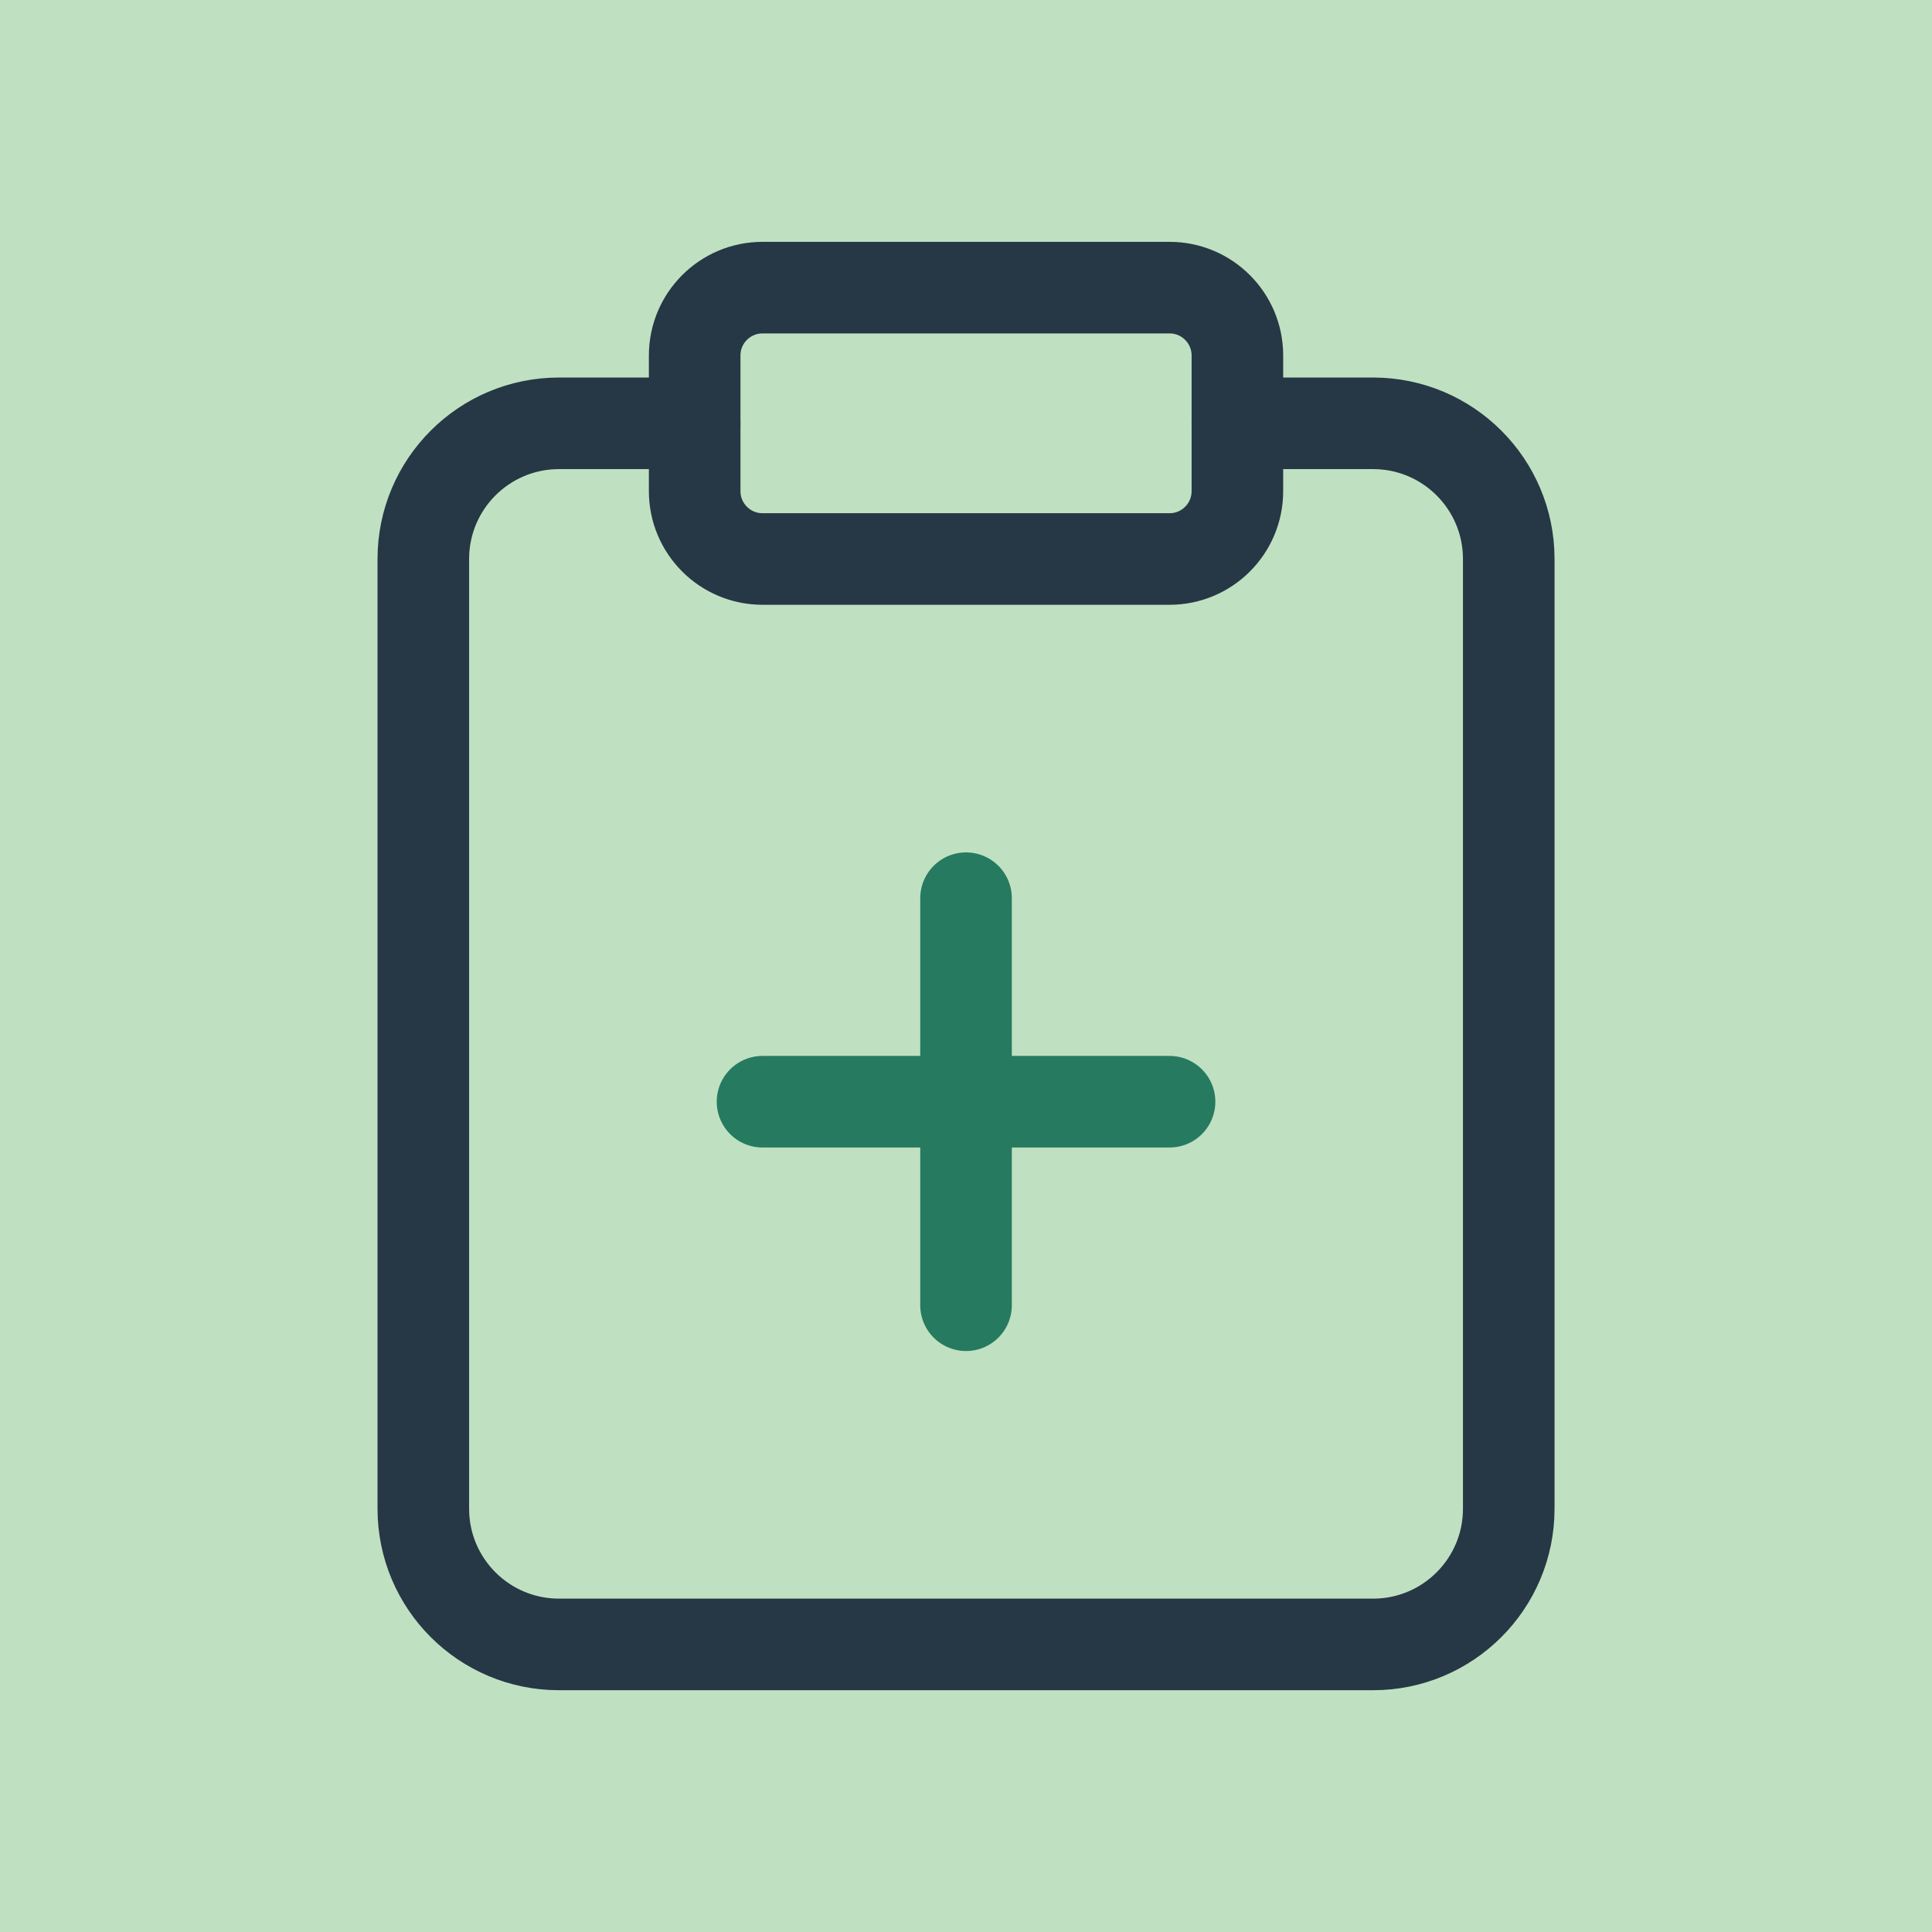
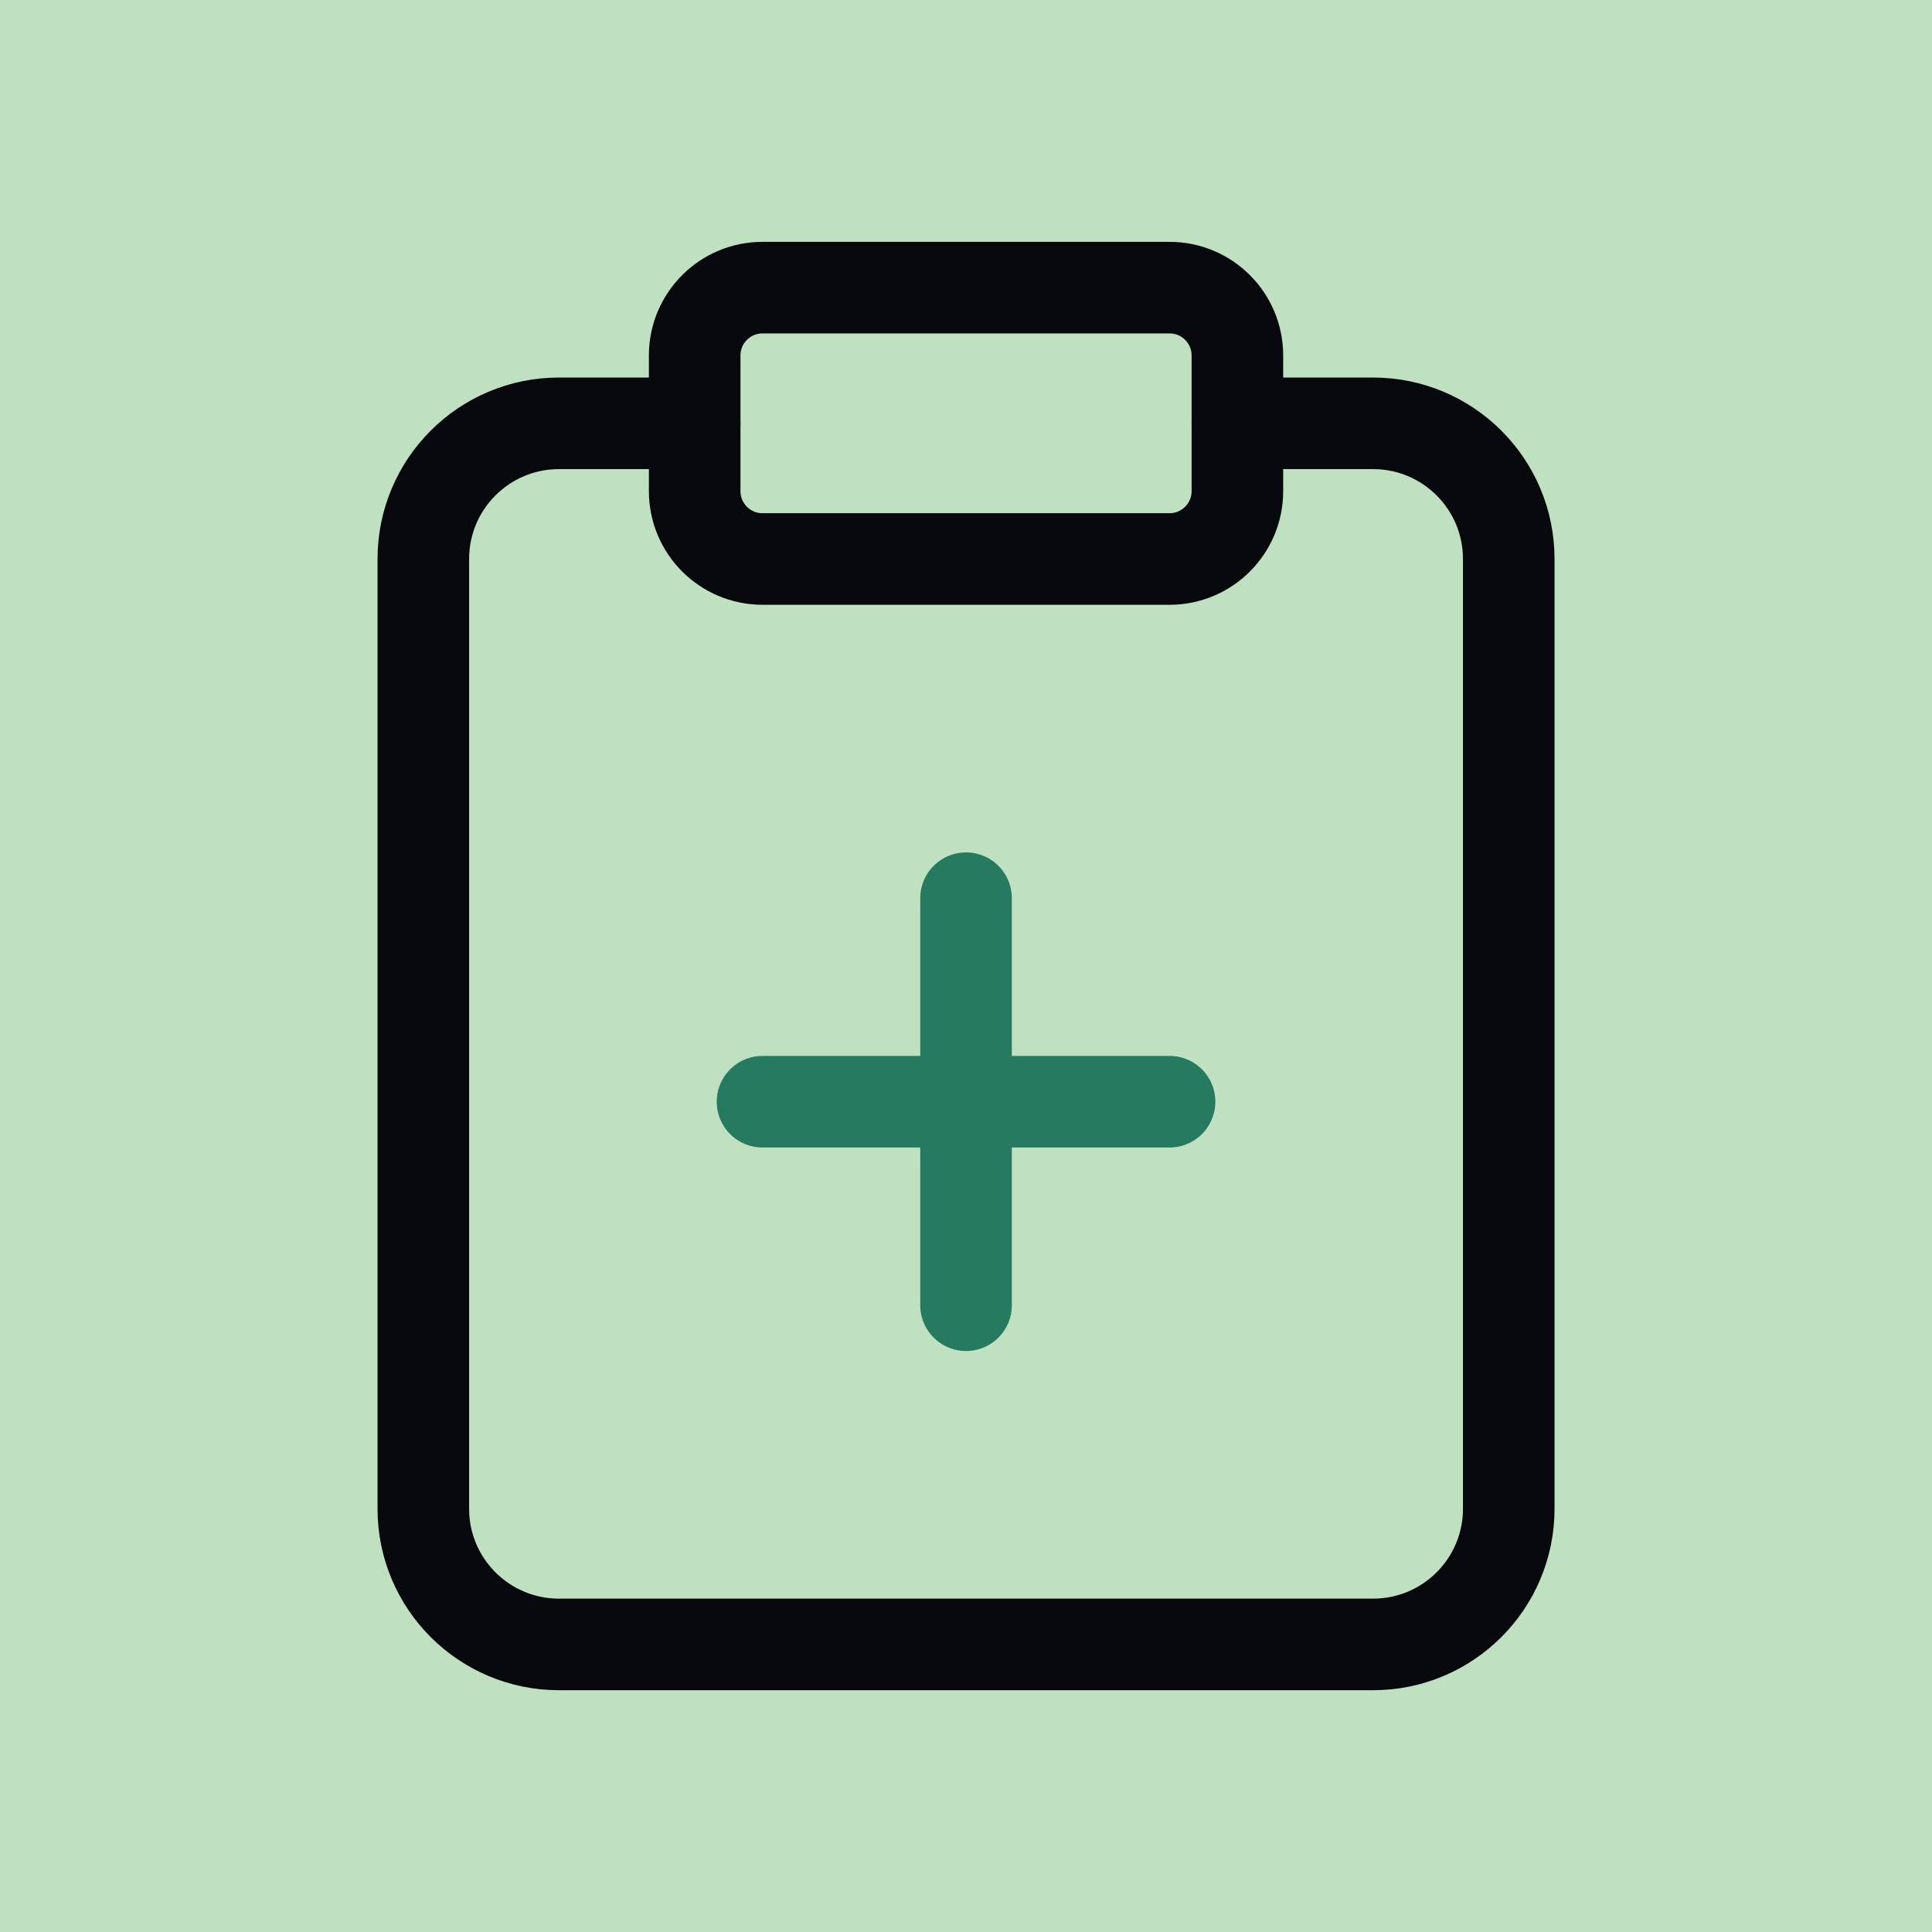
<svg xmlns="http://www.w3.org/2000/svg" width="1254" height="1254" viewBox="-2.24 -2.24 28.479 28.479" preserveAspectRatio="xMidYMid meet" role="img" aria-labelledby="doctorassist-title doctorassist-description">
  <rect x="-2.24" y="-2.24" width="28.479" height="28.479" fill="#bfe1c1" aria-hidden="true" />
-   <g id="doctorassist-artwork" fill="none" stroke="#263746" stroke-width="1.35" stroke-linecap="round" stroke-linejoin="round">
+   <g id="doctorassist-artwork" fill="none" stroke="#08090C" stroke-width="1.35" stroke-linecap="round" stroke-linejoin="round">
    <rect width="8" height="4" x="8" y="2" rx="1" ry="1" />
    <path d="M16 4h2a2 2 0 0 1 2 2v14a2 2 0 0 1-2 2H6a2 2 0 0 1-2-2V6a2 2 0 0 1 2-2h2" />
    <path d="M9 14h6" stroke="#267a60" />
    <path d="M12 17v-6" stroke="#267a60" />
  </g>
</svg>
